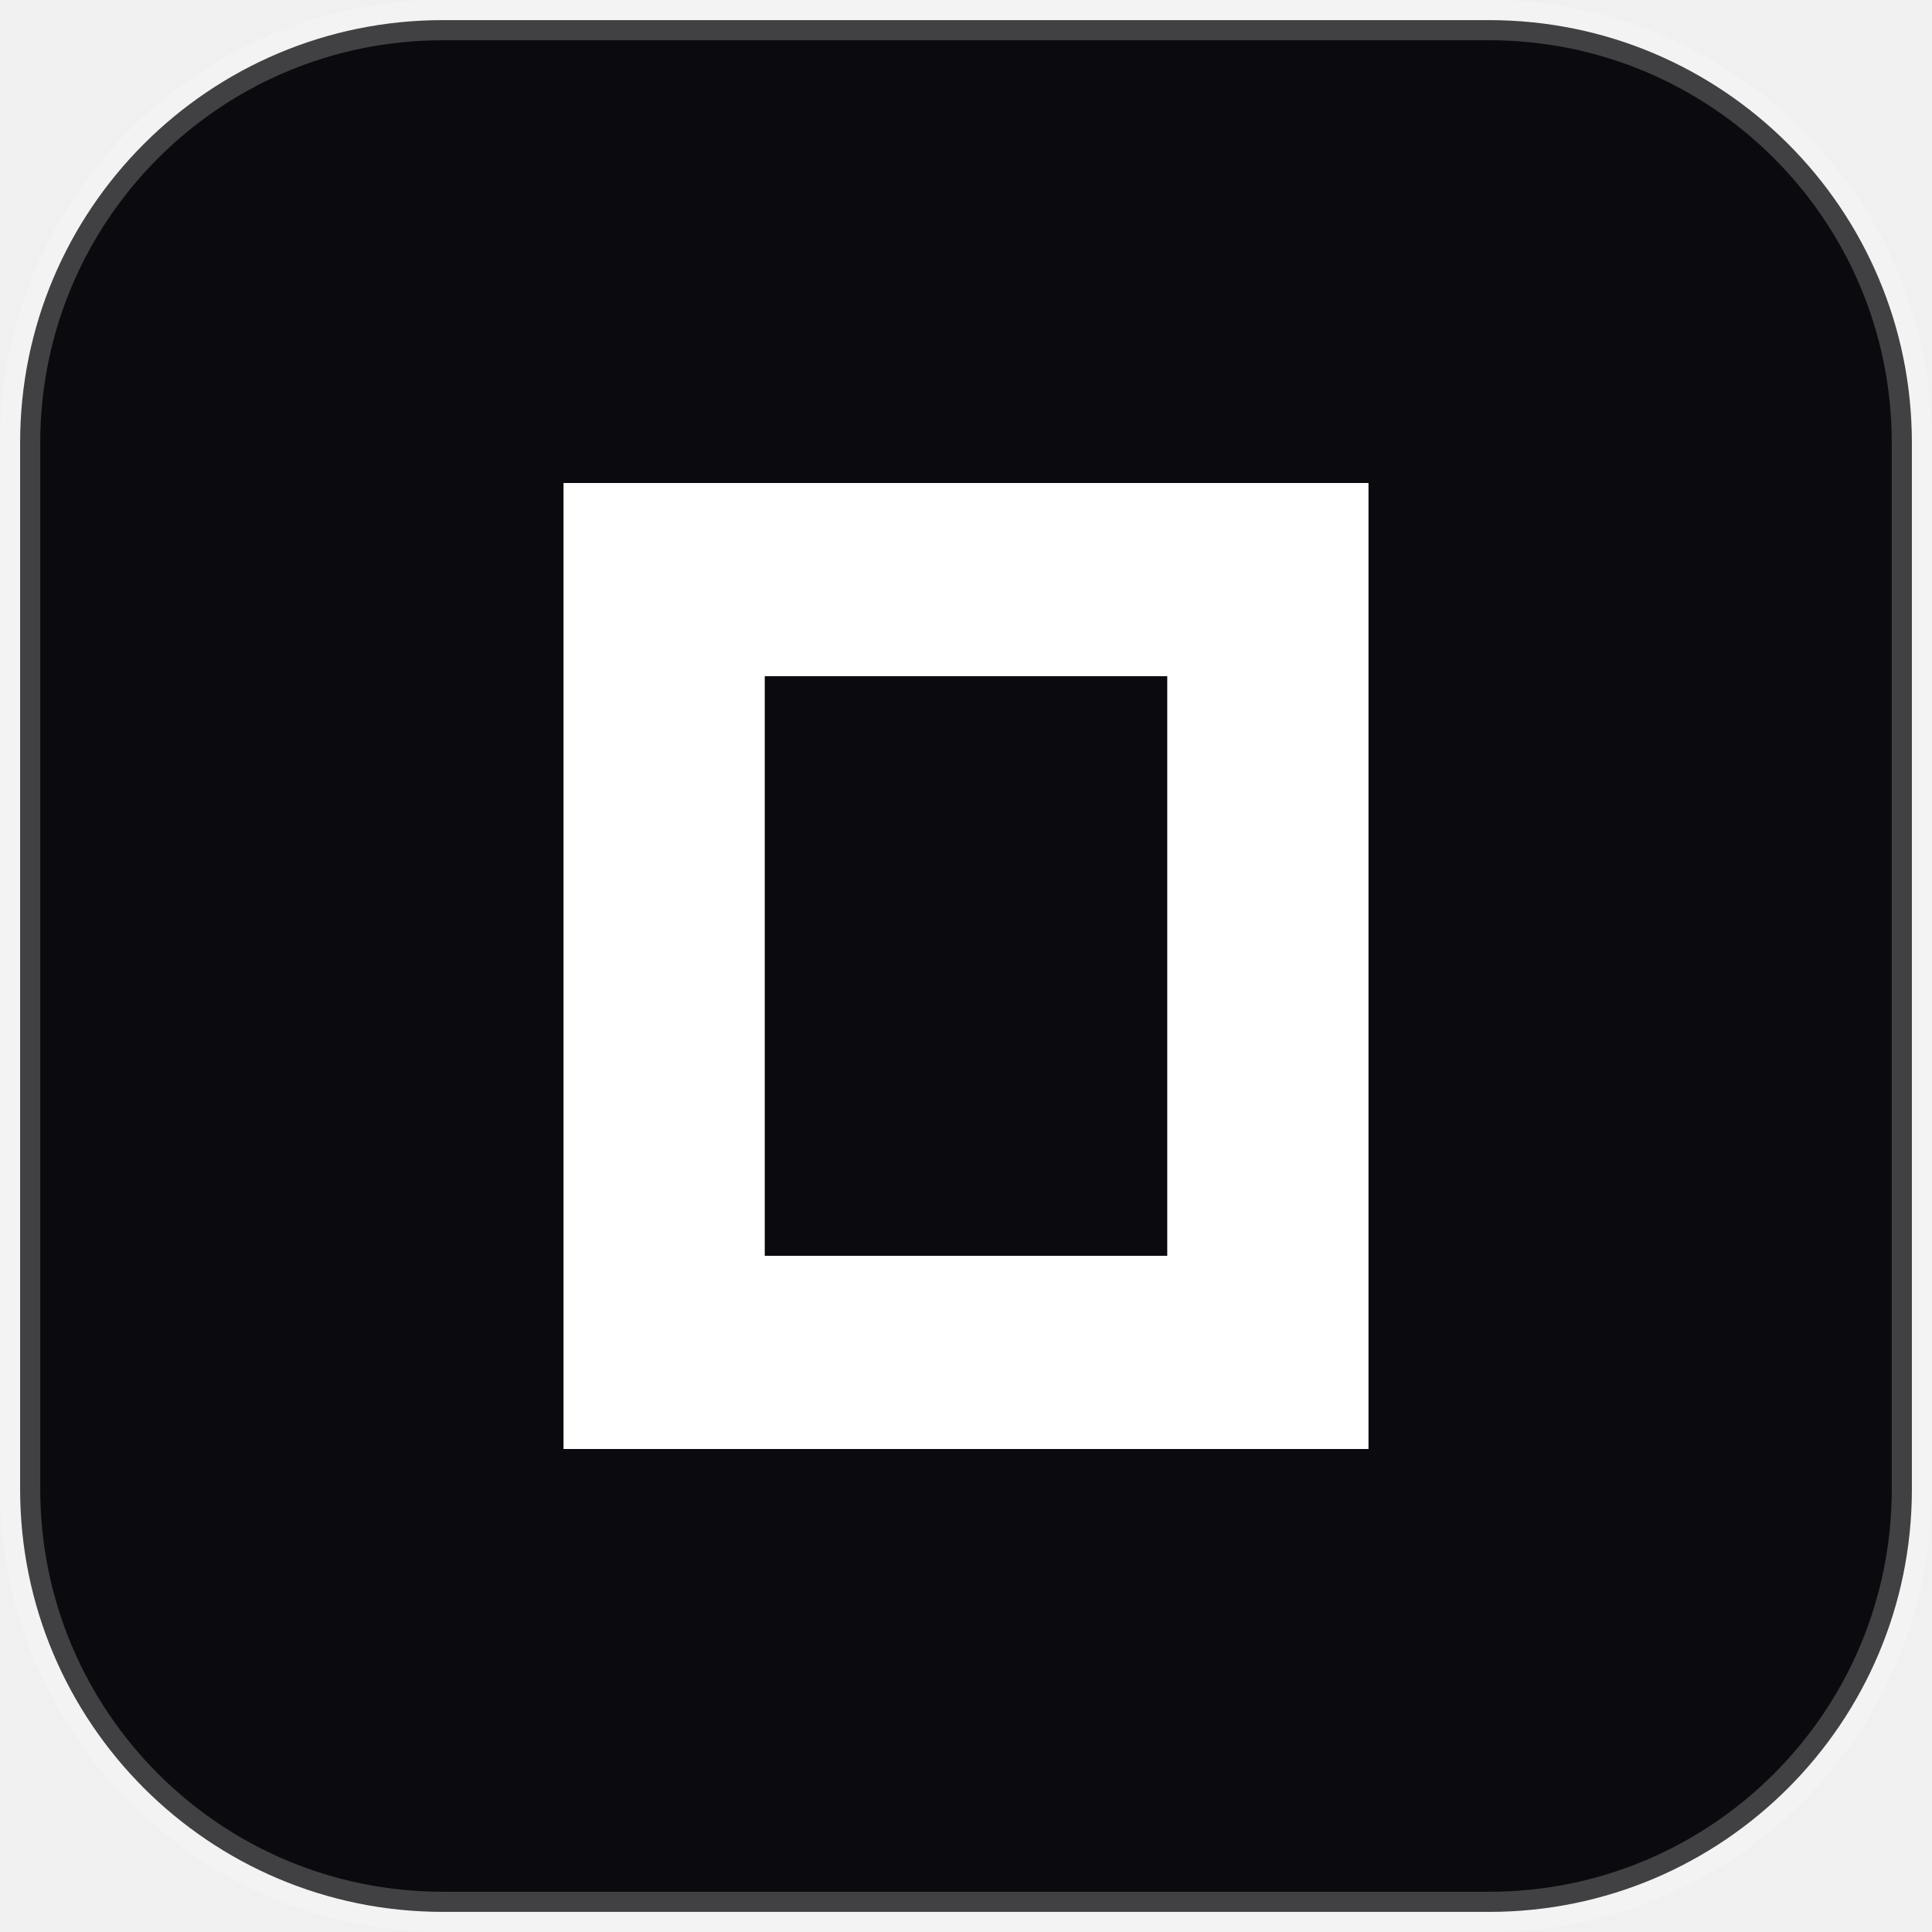
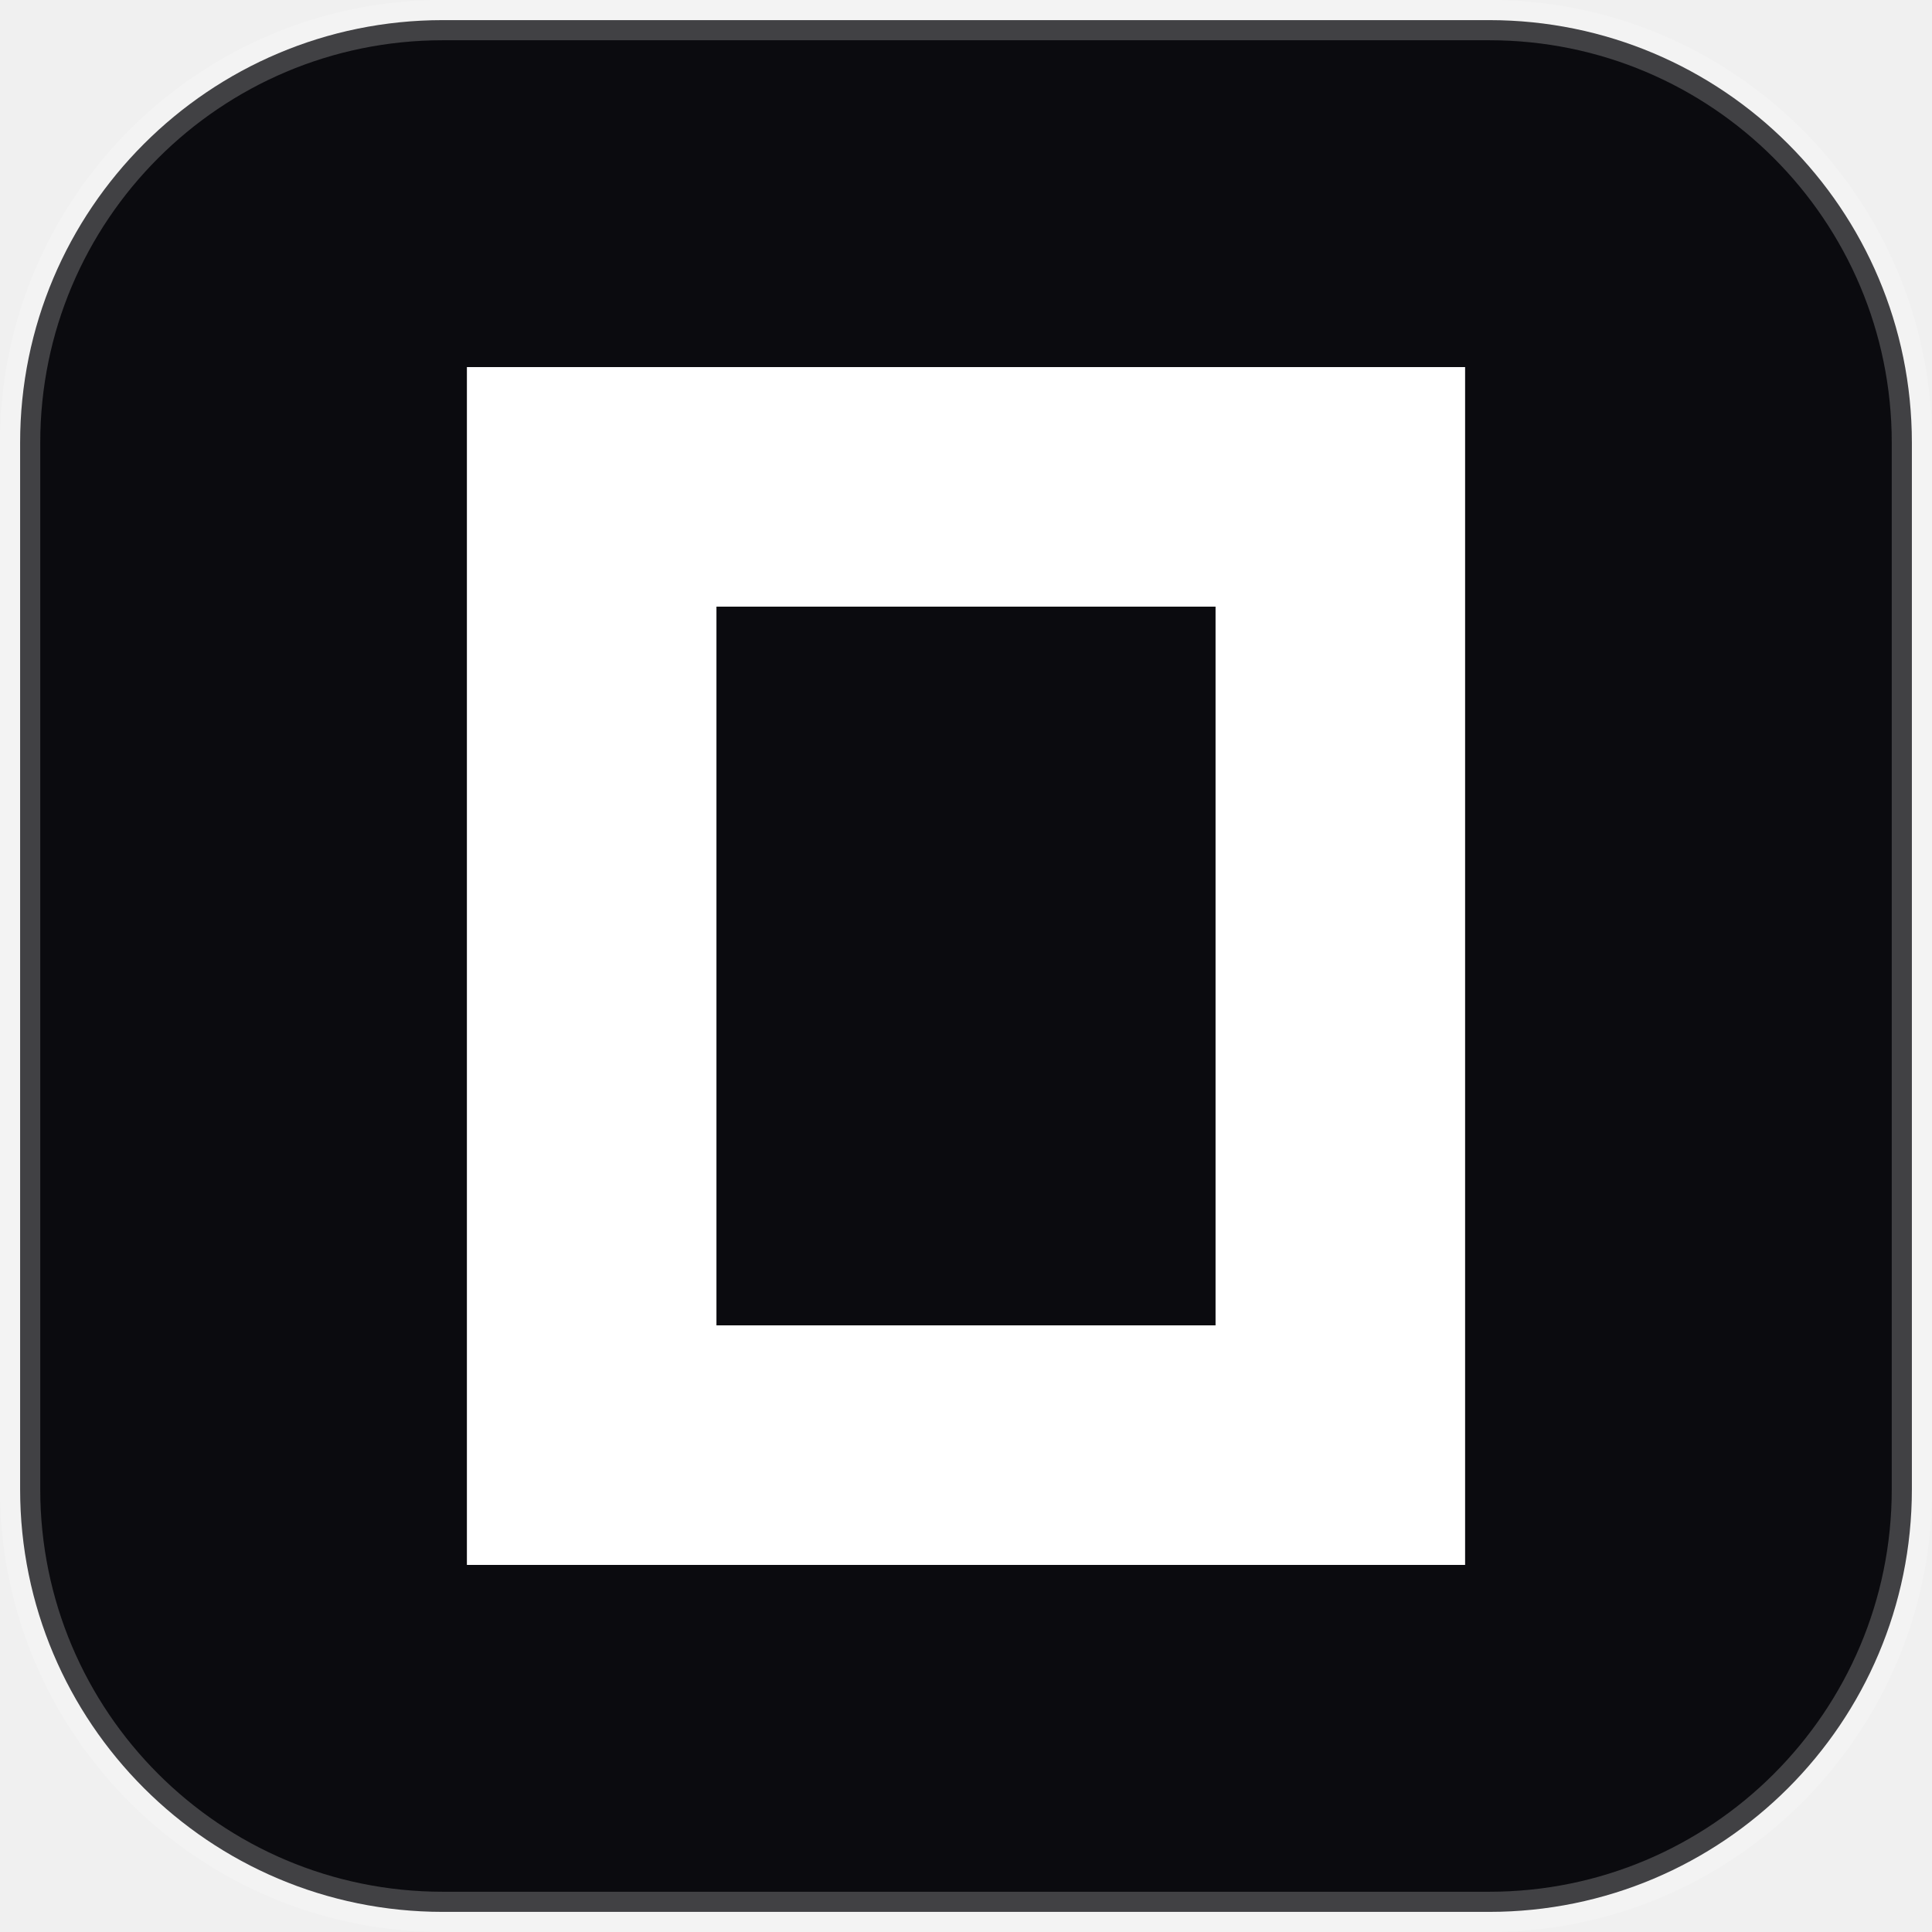
<svg xmlns="http://www.w3.org/2000/svg" width="48" height="48" viewBox="0 0 48 48" role="img" aria-label="OpenCode">
  <rect x="0.5" y="0.5" width="47" height="47" rx="10.5" fill="#0B0B0F" stroke="#fff" stroke-opacity="0.22" />
-   <path transform="translate(12 12)" fill="#fff" d="M22 24H2V0h20zM17 4.8H7v14.4h10z" />
+   <g transform="translate(9.12 9.12) scale(1.24)" fill="#fff">
+     <path d="M22 24H2V0h20zM17 4.8H7v14.4h10z" />
+   </g>
</svg>
